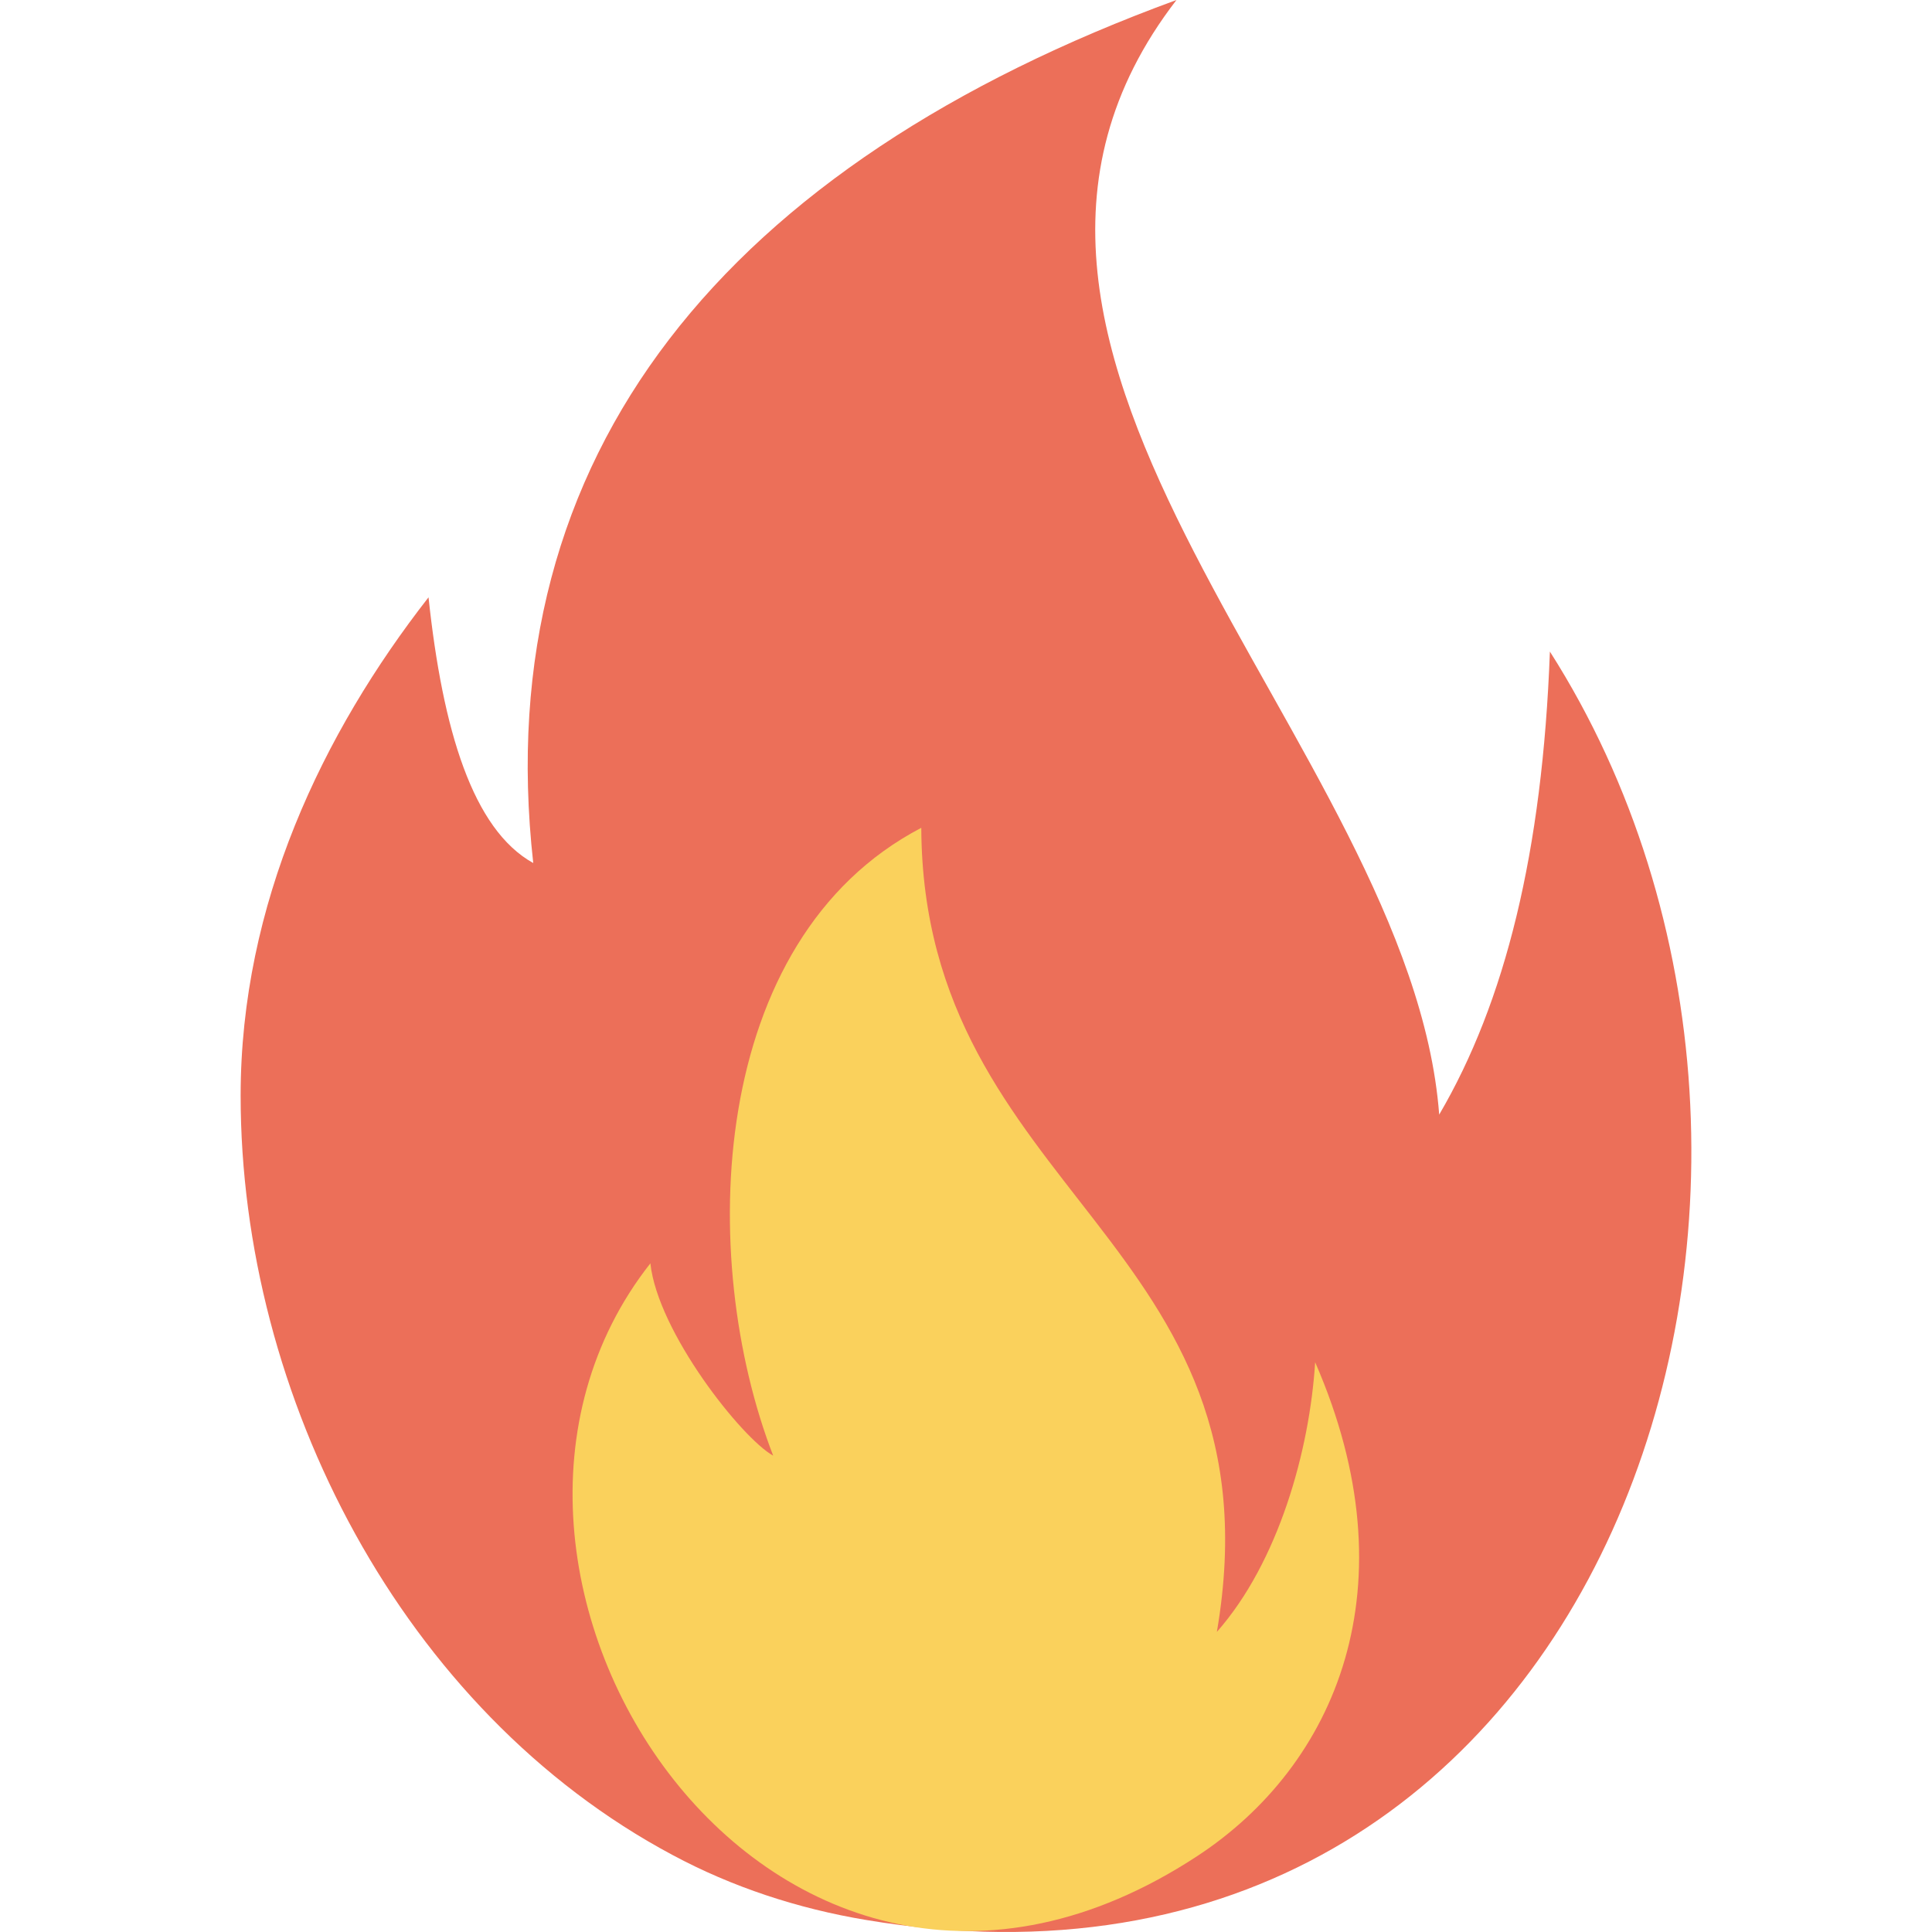
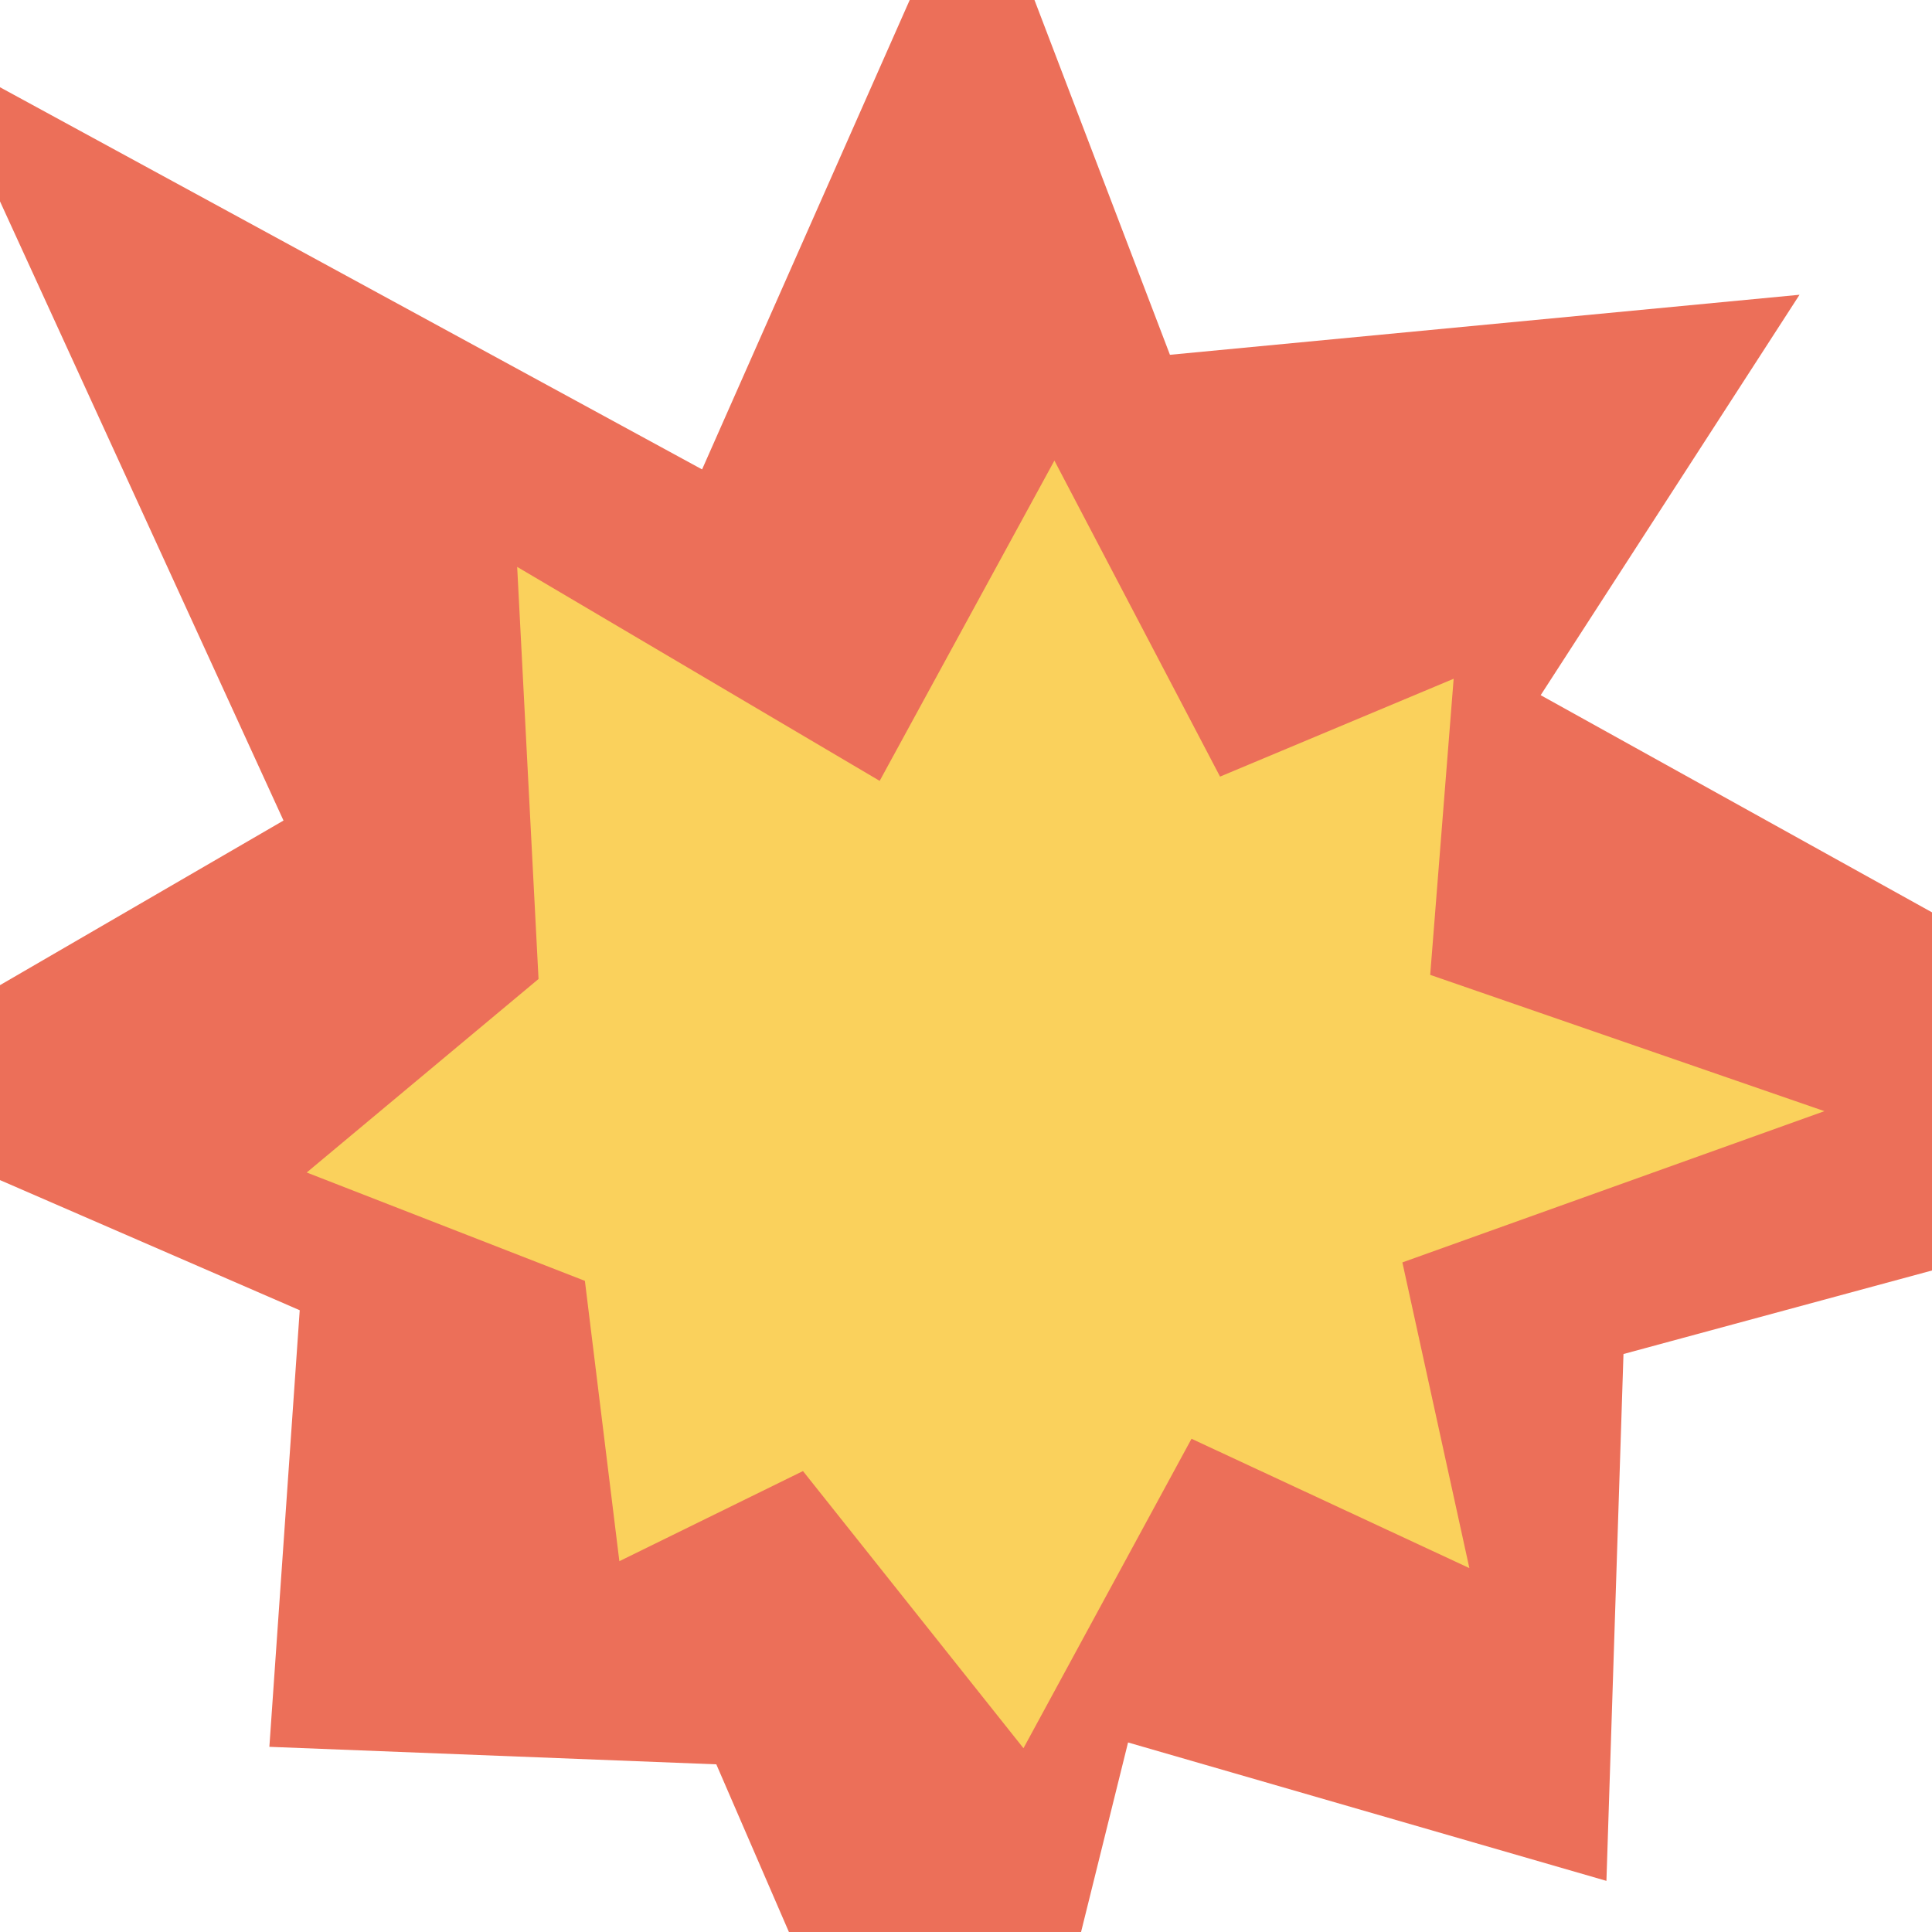
<svg xmlns="http://www.w3.org/2000/svg" version="1.1" id="Layer_1" x="0px" y="0px" viewBox="0 0 42 42" xml:space="preserve" width="42" height="42">
+   <g id="g5632" transform="matrix(0.5287686,0,0,0.5287686,-2.010586,141.8288)">
+     <path style="fill:#ec6f59;fill-opacity:1;stroke:none;stroke-width:0.2" d="m 32.667,-248.926 -31.727,-17.27 14.518,31.706 -19.554,11.353 20.221,8.78 -1.248,17.949 18.375,0.72 10.622,24.531 6.306,-25.43 19.667,5.69 0.701,-21.66 30.517,-8.262 -33.921,-18.825 10.642,-16.462 -25.884,2.468 -7.946,-20.811 z" id="path388" />
+     <path style="fill:#fad15c;fill-opacity:1;stroke:none;stroke-width:0.2" d="m 25.065,-244.918 14.903,8.797 7.184,-13.168 6.81,12.993 9.604,-4.023 -0.964,12.174 16.208,5.603 -17.352,6.218 2.754,12.568 -11.423,-5.317 -6.909,12.722 -9.065,-11.394 -7.549,3.705 -1.417,-11.525 -11.437,-4.455 9.531,-7.956 z" id="path3006" />
+   </g>
  <defs id="defs667" />
  <style type="text/css" id="style656">.st0{fill-rule:evenodd;clip-rule:evenodd;fill:#EC6F59;} .st1{fill-rule:evenodd;clip-rule:evenodd;fill:#FAD15C;}</style>
-   <g id="g662" transform="matrix(0.341805,0,0,0.341805,5.231175,0)">
-     <path class="st0" d="M 18.61,54.89 C 15.7,28.8 30.94,10.45 59.52,0 42.02,22.71 74.44,47.31 76.23,70.89 80.42,63.74 82.8,54.2 83.27,41.44 c 21.43,33.62 3.66,88.57 -43.5,80.67 -4.33,-0.72 -8.5,-2.09 -12.3,-4.13 C 10.27,108.8 0,88.79 0,69.68 0,57.5 5.21,46.63 11.95,37.99 c 0.9,8.46 2.82,14.77 6.66,16.9 z" id="path658" />
-     <path class="st1" d="m 33.87,92.58 c -4.86,-12.55 -4.19,-32.82 9.42,-39.93 0.1,23.3 23.05,26.27 18.8,51.14 3.92,-4.44 5.9,-11.54 6.25,-17.15 6.22,14.24 1.34,25.63 -7.53,31.43 -26.97,17.64 -50.19,-18.12 -34.75,-37.72 0.47,4.38 5.83,11.14 7.81,12.23 z" id="path660" />
-   </g>
</svg>
